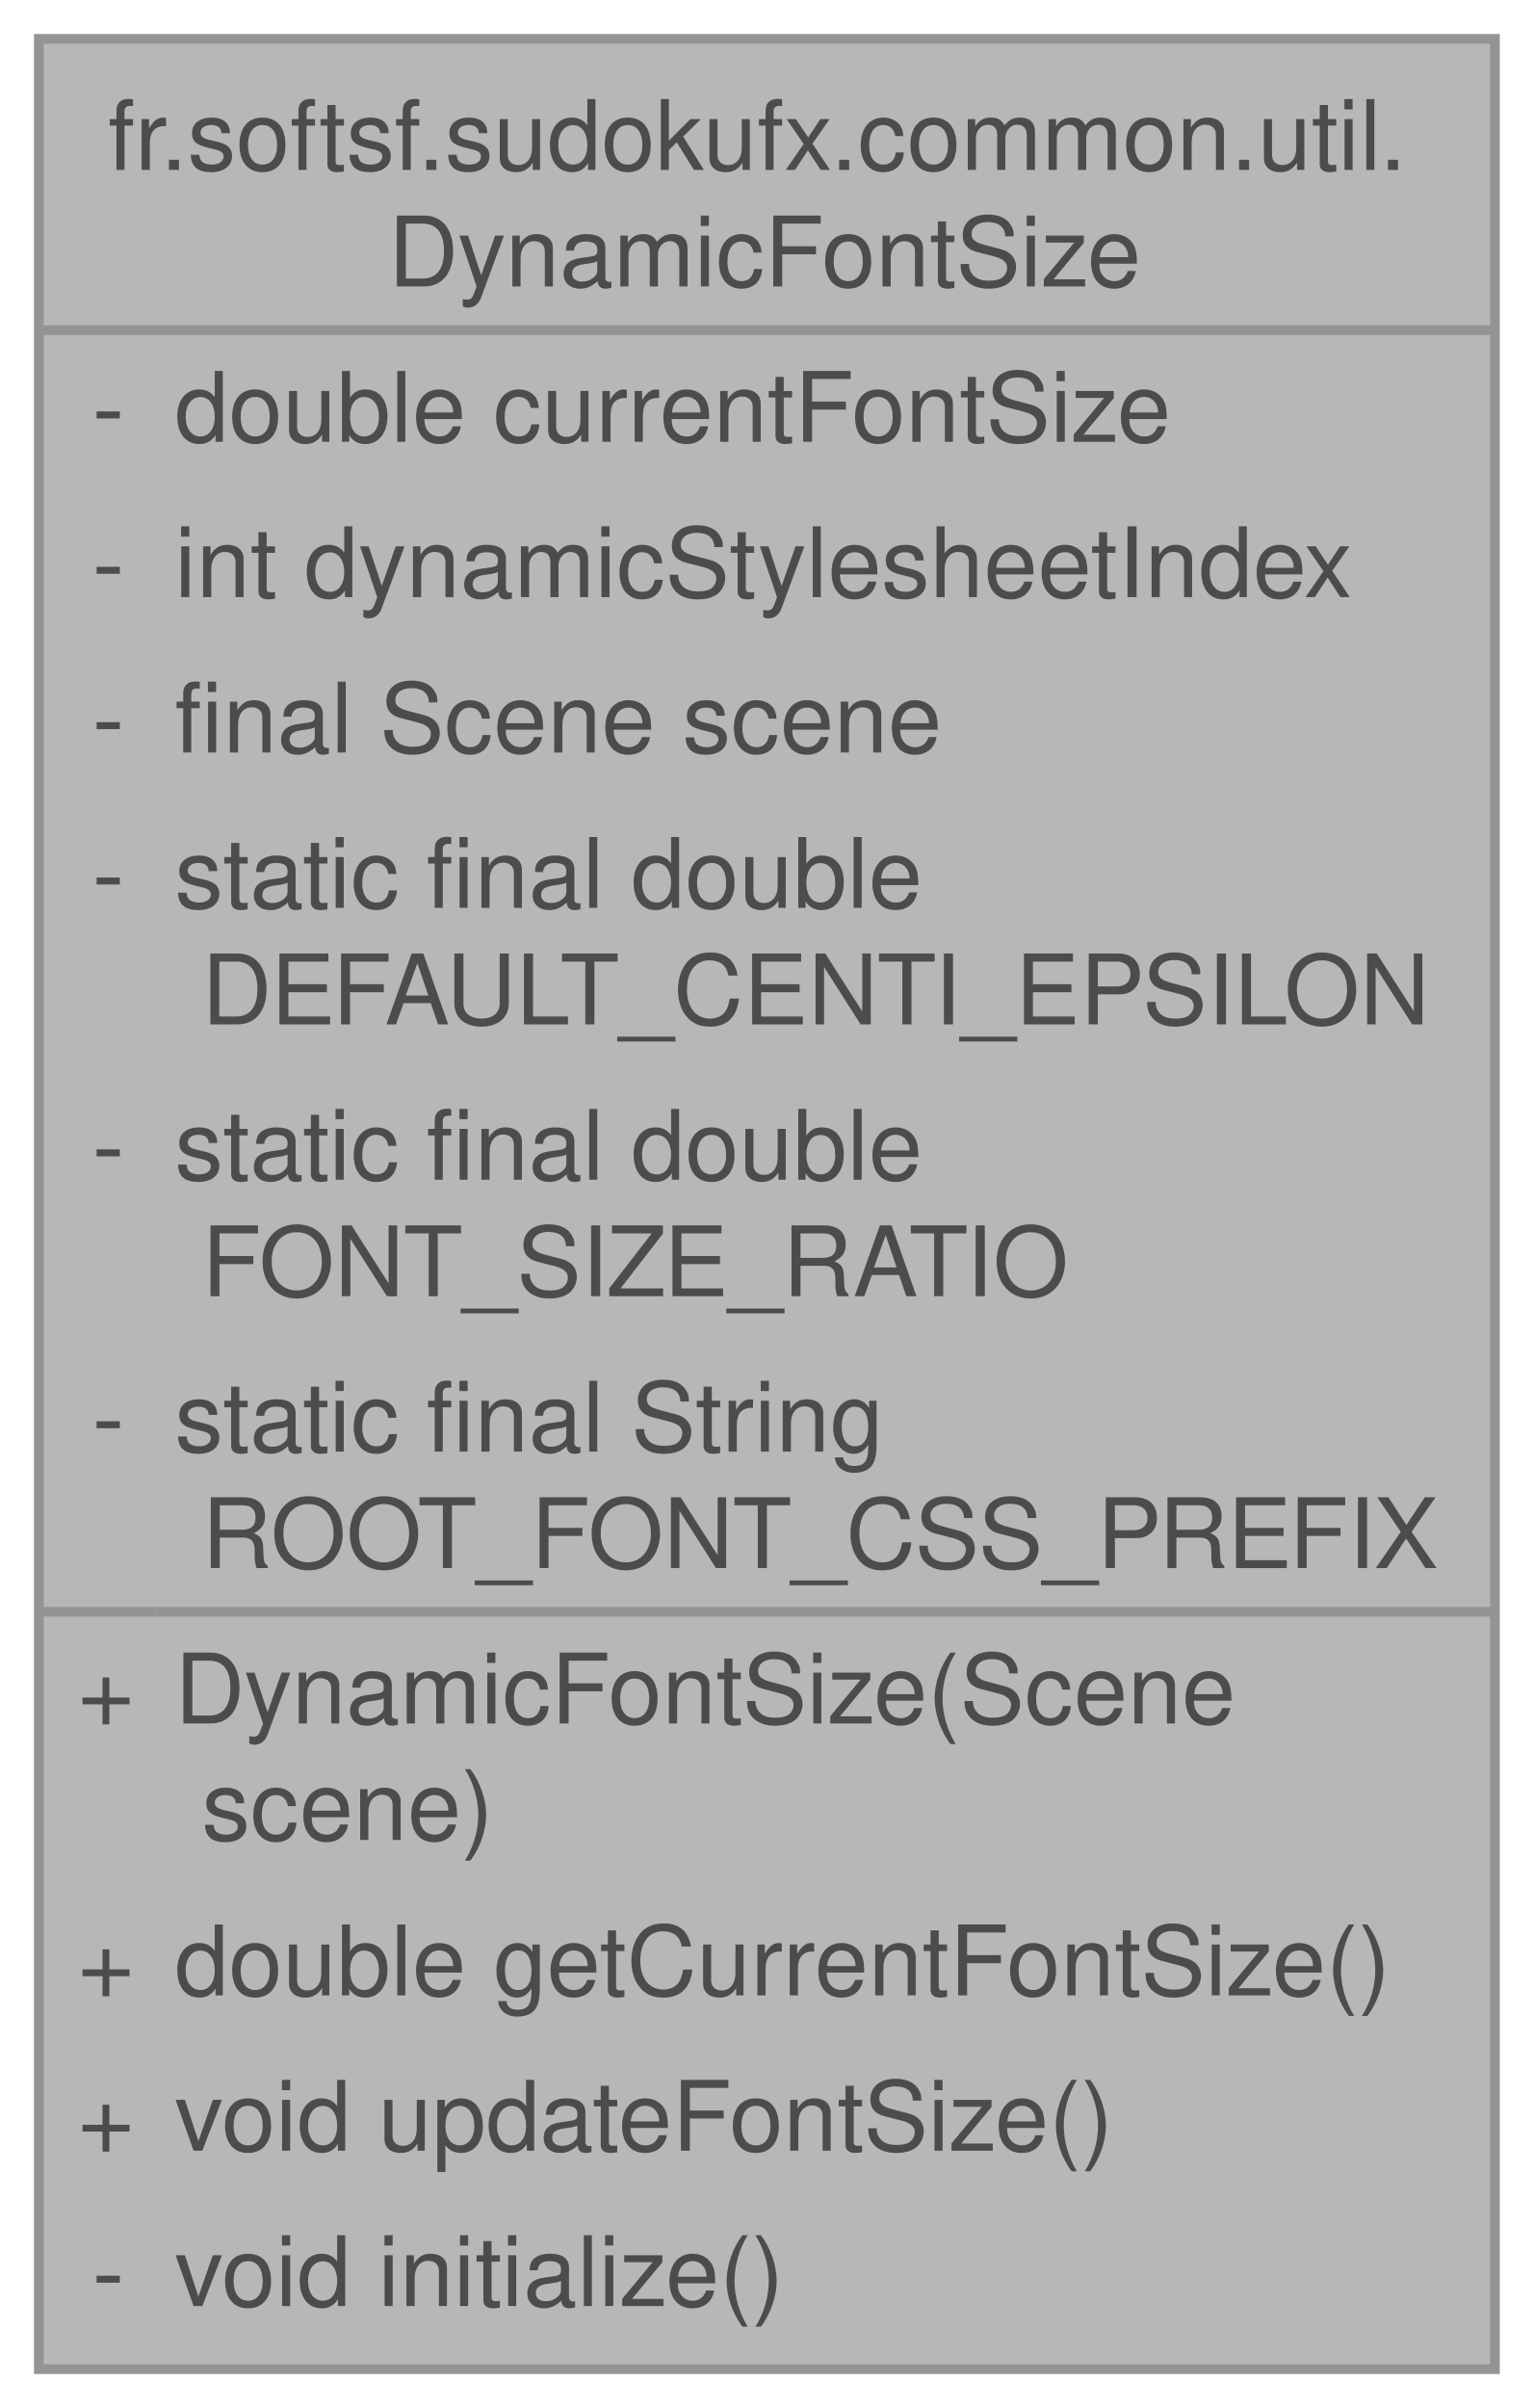
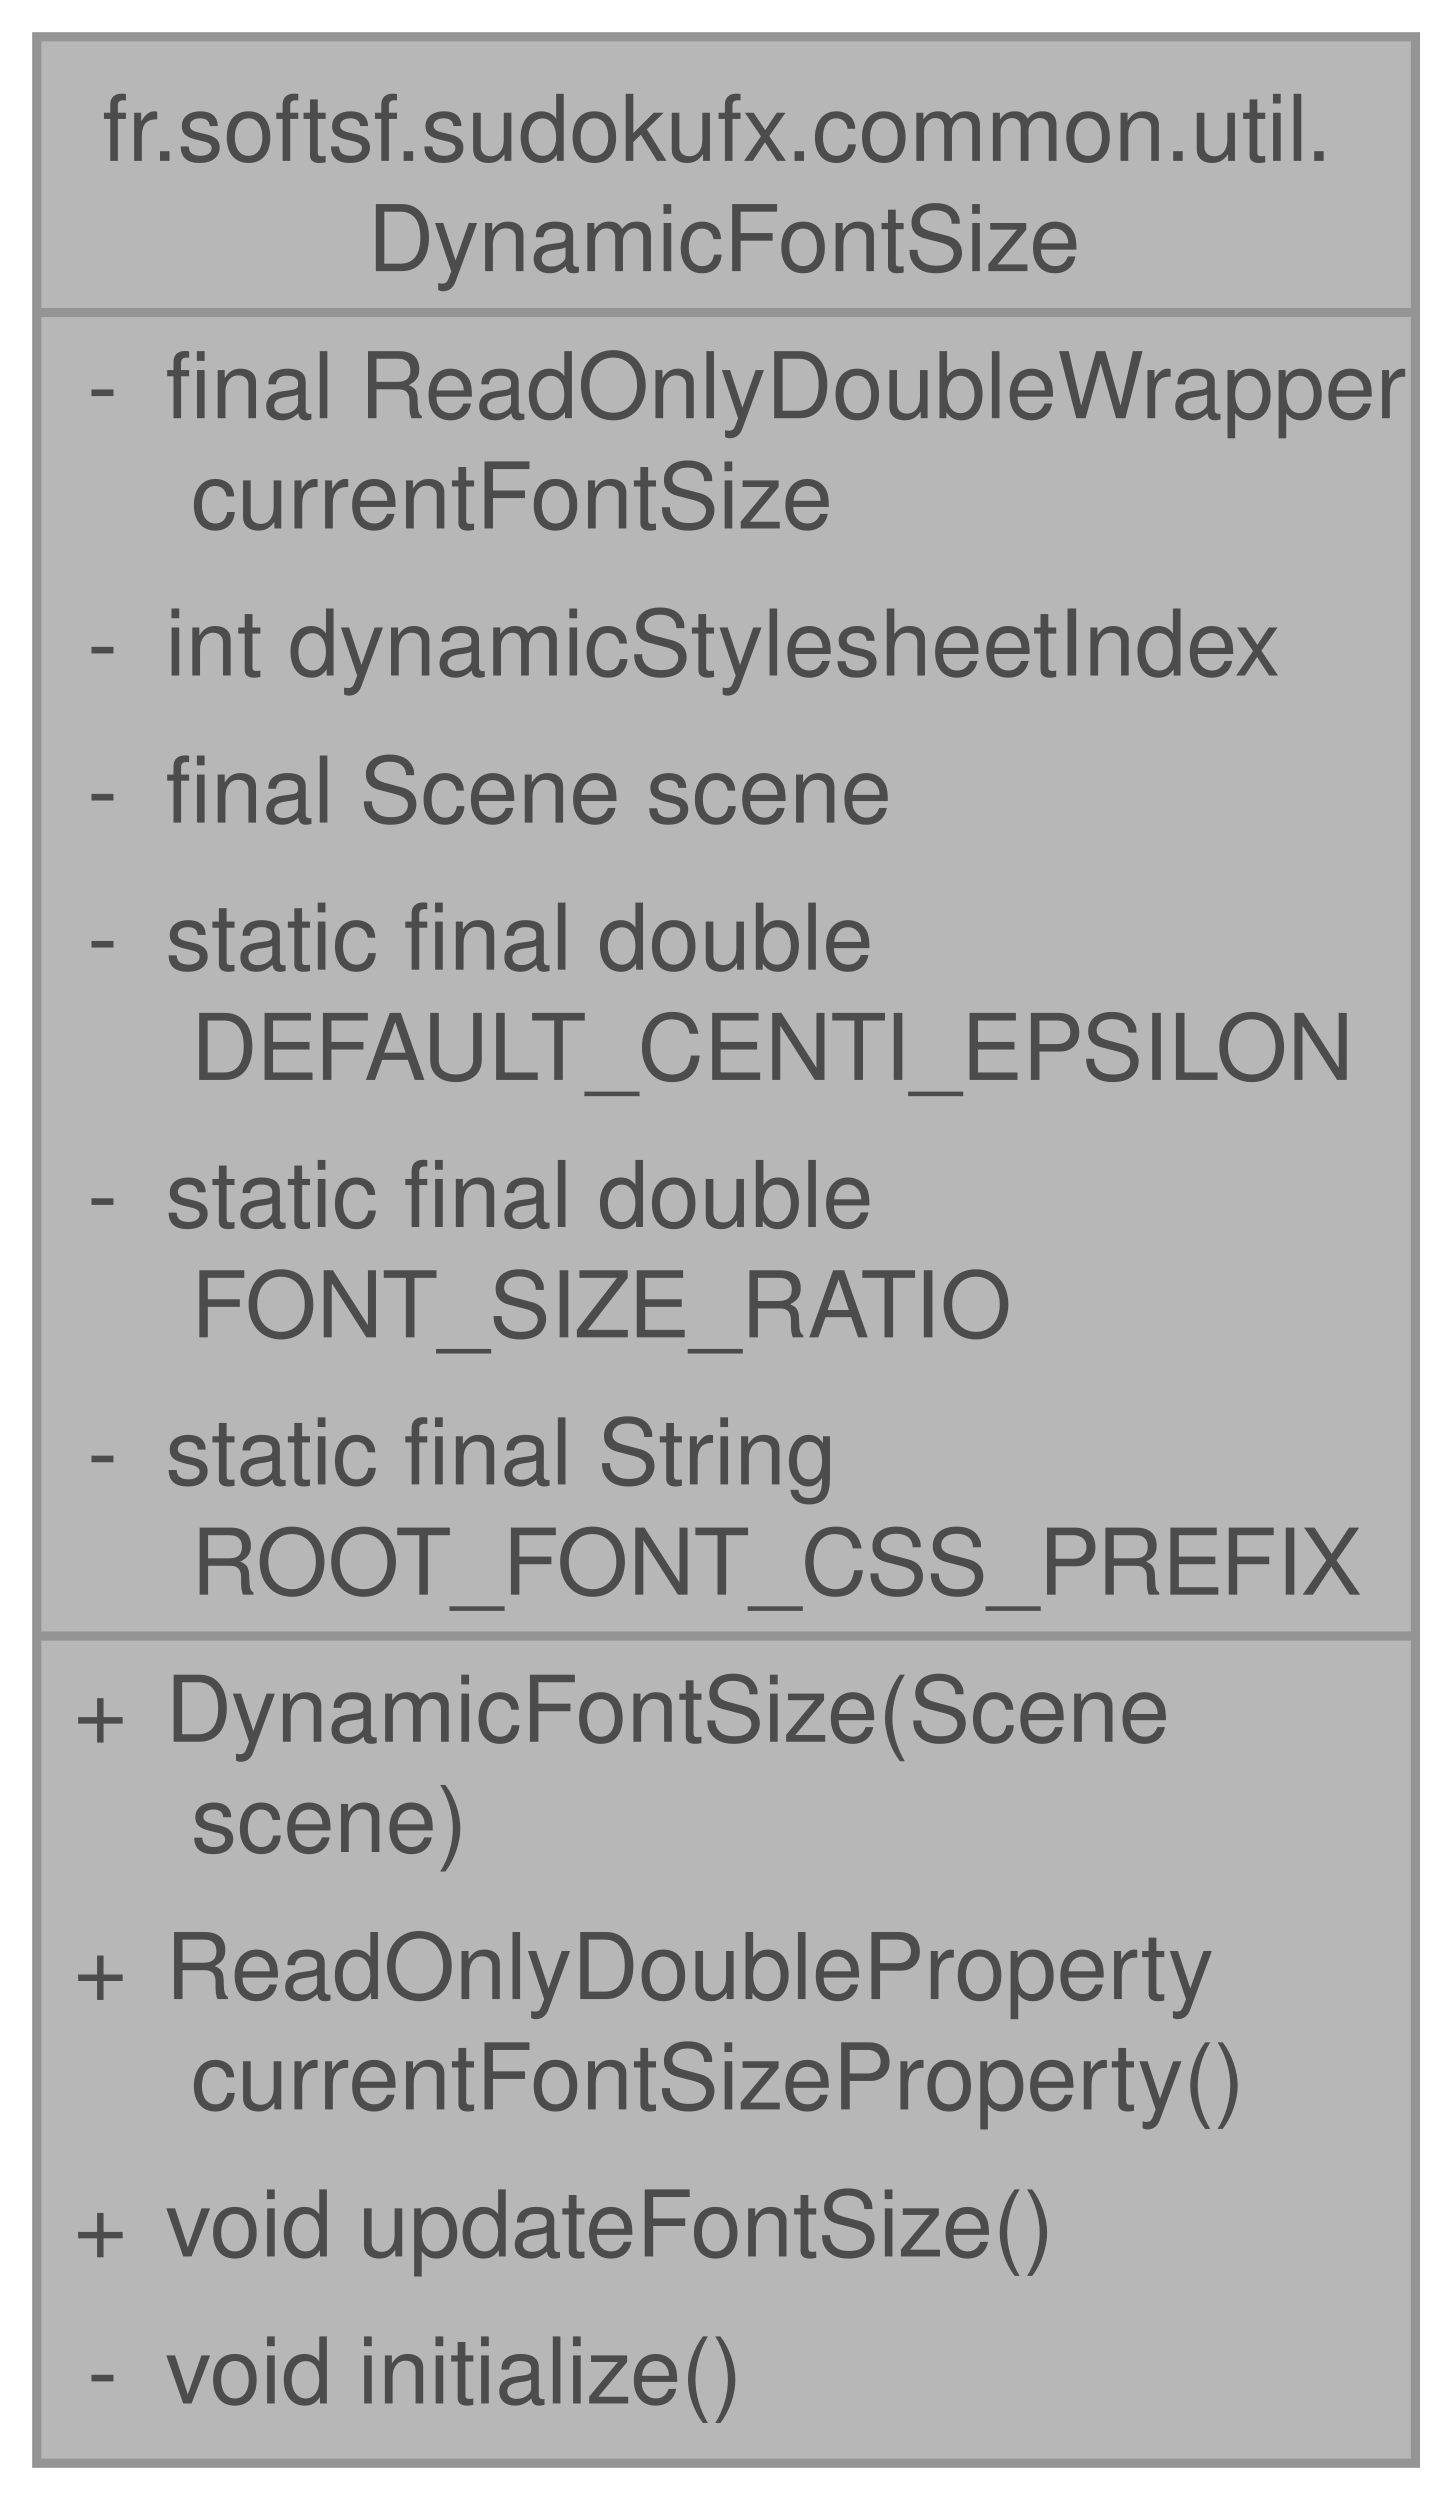
- <svg xmlns="http://www.w3.org/2000/svg" xmlns:xlink="http://www.w3.org/1999/xlink" width="158pt" height="248pt" viewBox="0.00 0.00 158.00 248.00">
+ <svg xmlns="http://www.w3.org/2000/svg" xmlns:xlink="http://www.w3.org/1999/xlink" width="158pt" height="272pt" viewBox="0.00 0.00 158.00 272.00">
  <svg id="main" version="1.1" xml:space="preserve">
    <style type="text/css">
.node, .edge {opacity: 0.7;}
.node.selected, .edge.selected {opacity: 1;}
.edge:hover path { stroke: red; }
.edge:hover polygon { stroke: red; fill: red; }
</style>
    <svg id="graph" class="graph">
-       <g id="graph0" class="graph" transform="scale(1 1) rotate(0) translate(4 244)">
+       <g id="graph0" class="graph" transform="scale(1 1) rotate(0) translate(4 268)">
        <g id="Node000001" class="node">
          <g id="a_Node000001">
            <a xlink:title="Dynamically adjusts the root font size of a JavaFX Scene based on its dimensions.">
-               <polygon fill="#999999" stroke="none" points="150,-240 0,-240 0,0 150,0 150,-240" />
-               <text text-anchor="start" x="7.12" y="-226.5" font-family="Helvetica,sans-Serif" font-size="10.00">fr.softsf.sudokufx.common.util.</text>
-               <text text-anchor="start" x="36" y="-214.5" font-family="Helvetica,sans-Serif" font-size="10.00">DynamicFontSize</text>
-               <text text-anchor="start" x="5.5" y="-198.5" font-family="Helvetica,sans-Serif" font-size="10.00">-</text>
-               <text text-anchor="start" x="14" y="-198.5" font-family="Helvetica,sans-Serif" font-size="10.00">double currentFontSize</text>
-               <text text-anchor="start" x="5.5" y="-182.5" font-family="Helvetica,sans-Serif" font-size="10.00">-</text>
-               <text text-anchor="start" x="14" y="-182.5" font-family="Helvetica,sans-Serif" font-size="10.00">int dynamicStylesheetIndex</text>
-               <text text-anchor="start" x="5.5" y="-166.5" font-family="Helvetica,sans-Serif" font-size="10.00">-</text>
-               <text text-anchor="start" x="14" y="-166.5" font-family="Helvetica,sans-Serif" font-size="10.00">final Scene scene</text>
-               <text text-anchor="start" x="5.5" y="-150.5" font-family="Helvetica,sans-Serif" font-size="10.00">-</text>
-               <text text-anchor="start" x="14" y="-150.5" font-family="Helvetica,sans-Serif" font-size="10.00">static final double</text>
-               <text text-anchor="start" x="14" y="-138.5" font-family="Helvetica,sans-Serif" font-size="10.00"> DEFAULT_CENTI_EPSILON</text>
-               <text text-anchor="start" x="5.5" y="-122.5" font-family="Helvetica,sans-Serif" font-size="10.00">-</text>
-               <text text-anchor="start" x="14" y="-122.5" font-family="Helvetica,sans-Serif" font-size="10.00">static final double</text>
-               <text text-anchor="start" x="14" y="-110.5" font-family="Helvetica,sans-Serif" font-size="10.00"> FONT_SIZE_RATIO</text>
-               <text text-anchor="start" x="5.5" y="-94.5" font-family="Helvetica,sans-Serif" font-size="10.00">-</text>
-               <text text-anchor="start" x="14" y="-94.5" font-family="Helvetica,sans-Serif" font-size="10.00">static final String</text>
-               <text text-anchor="start" x="14" y="-82.5" font-family="Helvetica,sans-Serif" font-size="10.00"> ROOT_FONT_CSS_PREFIX</text>
-               <text text-anchor="start" x="4" y="-66.5" font-family="Helvetica,sans-Serif" font-size="10.00">+</text>
-               <text text-anchor="start" x="14" y="-66.5" font-family="Helvetica,sans-Serif" font-size="10.00">DynamicFontSize(Scene</text>
-               <text text-anchor="start" x="14" y="-54.5" font-family="Helvetica,sans-Serif" font-size="10.00"> scene)</text>
-               <text text-anchor="start" x="4" y="-38.5" font-family="Helvetica,sans-Serif" font-size="10.00">+</text>
-               <text text-anchor="start" x="14" y="-38.5" font-family="Helvetica,sans-Serif" font-size="10.00">double getCurrentFontSize()</text>
+               <polygon fill="#999999" stroke="none" points="150,-264 0,-264 0,0 150,0 150,-264" />
+               <text text-anchor="start" x="7.12" y="-250.5" font-family="Helvetica,sans-Serif" font-size="10.00">fr.softsf.sudokufx.common.util.</text>
+               <text text-anchor="start" x="36" y="-238.5" font-family="Helvetica,sans-Serif" font-size="10.00">DynamicFontSize</text>
+               <text text-anchor="start" x="5.5" y="-222.5" font-family="Helvetica,sans-Serif" font-size="10.00">-</text>
+               <text text-anchor="start" x="14" y="-222.5" font-family="Helvetica,sans-Serif" font-size="10.00">final ReadOnlyDoubleWrapper</text>
+               <text text-anchor="start" x="14" y="-210.5" font-family="Helvetica,sans-Serif" font-size="10.00"> currentFontSize</text>
+               <text text-anchor="start" x="5.5" y="-194.5" font-family="Helvetica,sans-Serif" font-size="10.00">-</text>
+               <text text-anchor="start" x="14" y="-194.5" font-family="Helvetica,sans-Serif" font-size="10.00">int dynamicStylesheetIndex</text>
+               <text text-anchor="start" x="5.5" y="-178.5" font-family="Helvetica,sans-Serif" font-size="10.00">-</text>
+               <text text-anchor="start" x="14" y="-178.5" font-family="Helvetica,sans-Serif" font-size="10.00">final Scene scene</text>
+               <text text-anchor="start" x="5.5" y="-162.5" font-family="Helvetica,sans-Serif" font-size="10.00">-</text>
+               <text text-anchor="start" x="14" y="-162.5" font-family="Helvetica,sans-Serif" font-size="10.00">static final double</text>
+               <text text-anchor="start" x="14" y="-150.5" font-family="Helvetica,sans-Serif" font-size="10.00"> DEFAULT_CENTI_EPSILON</text>
+               <text text-anchor="start" x="5.5" y="-134.5" font-family="Helvetica,sans-Serif" font-size="10.00">-</text>
+               <text text-anchor="start" x="14" y="-134.5" font-family="Helvetica,sans-Serif" font-size="10.00">static final double</text>
+               <text text-anchor="start" x="14" y="-122.5" font-family="Helvetica,sans-Serif" font-size="10.00"> FONT_SIZE_RATIO</text>
+               <text text-anchor="start" x="5.5" y="-106.5" font-family="Helvetica,sans-Serif" font-size="10.00">-</text>
+               <text text-anchor="start" x="14" y="-106.5" font-family="Helvetica,sans-Serif" font-size="10.00">static final String</text>
+               <text text-anchor="start" x="14" y="-94.5" font-family="Helvetica,sans-Serif" font-size="10.00"> ROOT_FONT_CSS_PREFIX</text>
+               <text text-anchor="start" x="4" y="-78.5" font-family="Helvetica,sans-Serif" font-size="10.00">+</text>
+               <text text-anchor="start" x="14" y="-78.5" font-family="Helvetica,sans-Serif" font-size="10.00">DynamicFontSize(Scene</text>
+               <text text-anchor="start" x="14" y="-66.5" font-family="Helvetica,sans-Serif" font-size="10.00"> scene)</text>
+               <text text-anchor="start" x="4" y="-50.5" font-family="Helvetica,sans-Serif" font-size="10.00">+</text>
+               <text text-anchor="start" x="14" y="-50.5" font-family="Helvetica,sans-Serif" font-size="10.00">ReadOnlyDoubleProperty</text>
+               <text text-anchor="start" x="14" y="-38.5" font-family="Helvetica,sans-Serif" font-size="10.00"> currentFontSizeProperty()</text>
              <text text-anchor="start" x="4" y="-22.5" font-family="Helvetica,sans-Serif" font-size="10.00">+</text>
              <text text-anchor="start" x="14" y="-22.5" font-family="Helvetica,sans-Serif" font-size="10.00">void updateFontSize()</text>
              <text text-anchor="start" x="5.5" y="-6.5" font-family="Helvetica,sans-Serif" font-size="10.00">-</text>
              <text text-anchor="start" x="14" y="-6.5" font-family="Helvetica,sans-Serif" font-size="10.00">void initialize()</text>
-               <polygon fill="#666666" stroke="#666666" points="0,-210 0,-210 150,-210 150,-210 0,-210" />
-               <polygon fill="#666666" stroke="#666666" points="0,-78 0,-78 12,-78 12,-78 0,-78" />
-               <polygon fill="#666666" stroke="#666666" points="12,-78 12,-78 150,-78 150,-78 12,-78" />
-               <polygon fill="none" stroke="#666666" points="0,0 0,-240 150,-240 150,0 0,0" />
+               <polygon fill="#666666" stroke="#666666" points="0,-234 0,-234 150,-234 150,-234 0,-234" />
+               <polygon fill="#666666" stroke="#666666" points="0,-90 0,-90 12,-90 12,-90 0,-90" />
+               <polygon fill="#666666" stroke="#666666" points="12,-90 12,-90 150,-90 150,-90 12,-90" />
+               <polygon fill="none" stroke="#666666" points="0,0 0,-264 150,-264 150,0 0,0" />
            </a>
          </g>
        </g>
      </g>
    </svg>
  </svg>
  <style type="text/css">

[data-mouse-over-selected='false'] { opacity: 0.7; }
[data-mouse-over-selected='true']  { opacity: 1.0; }

</style>
</svg>
